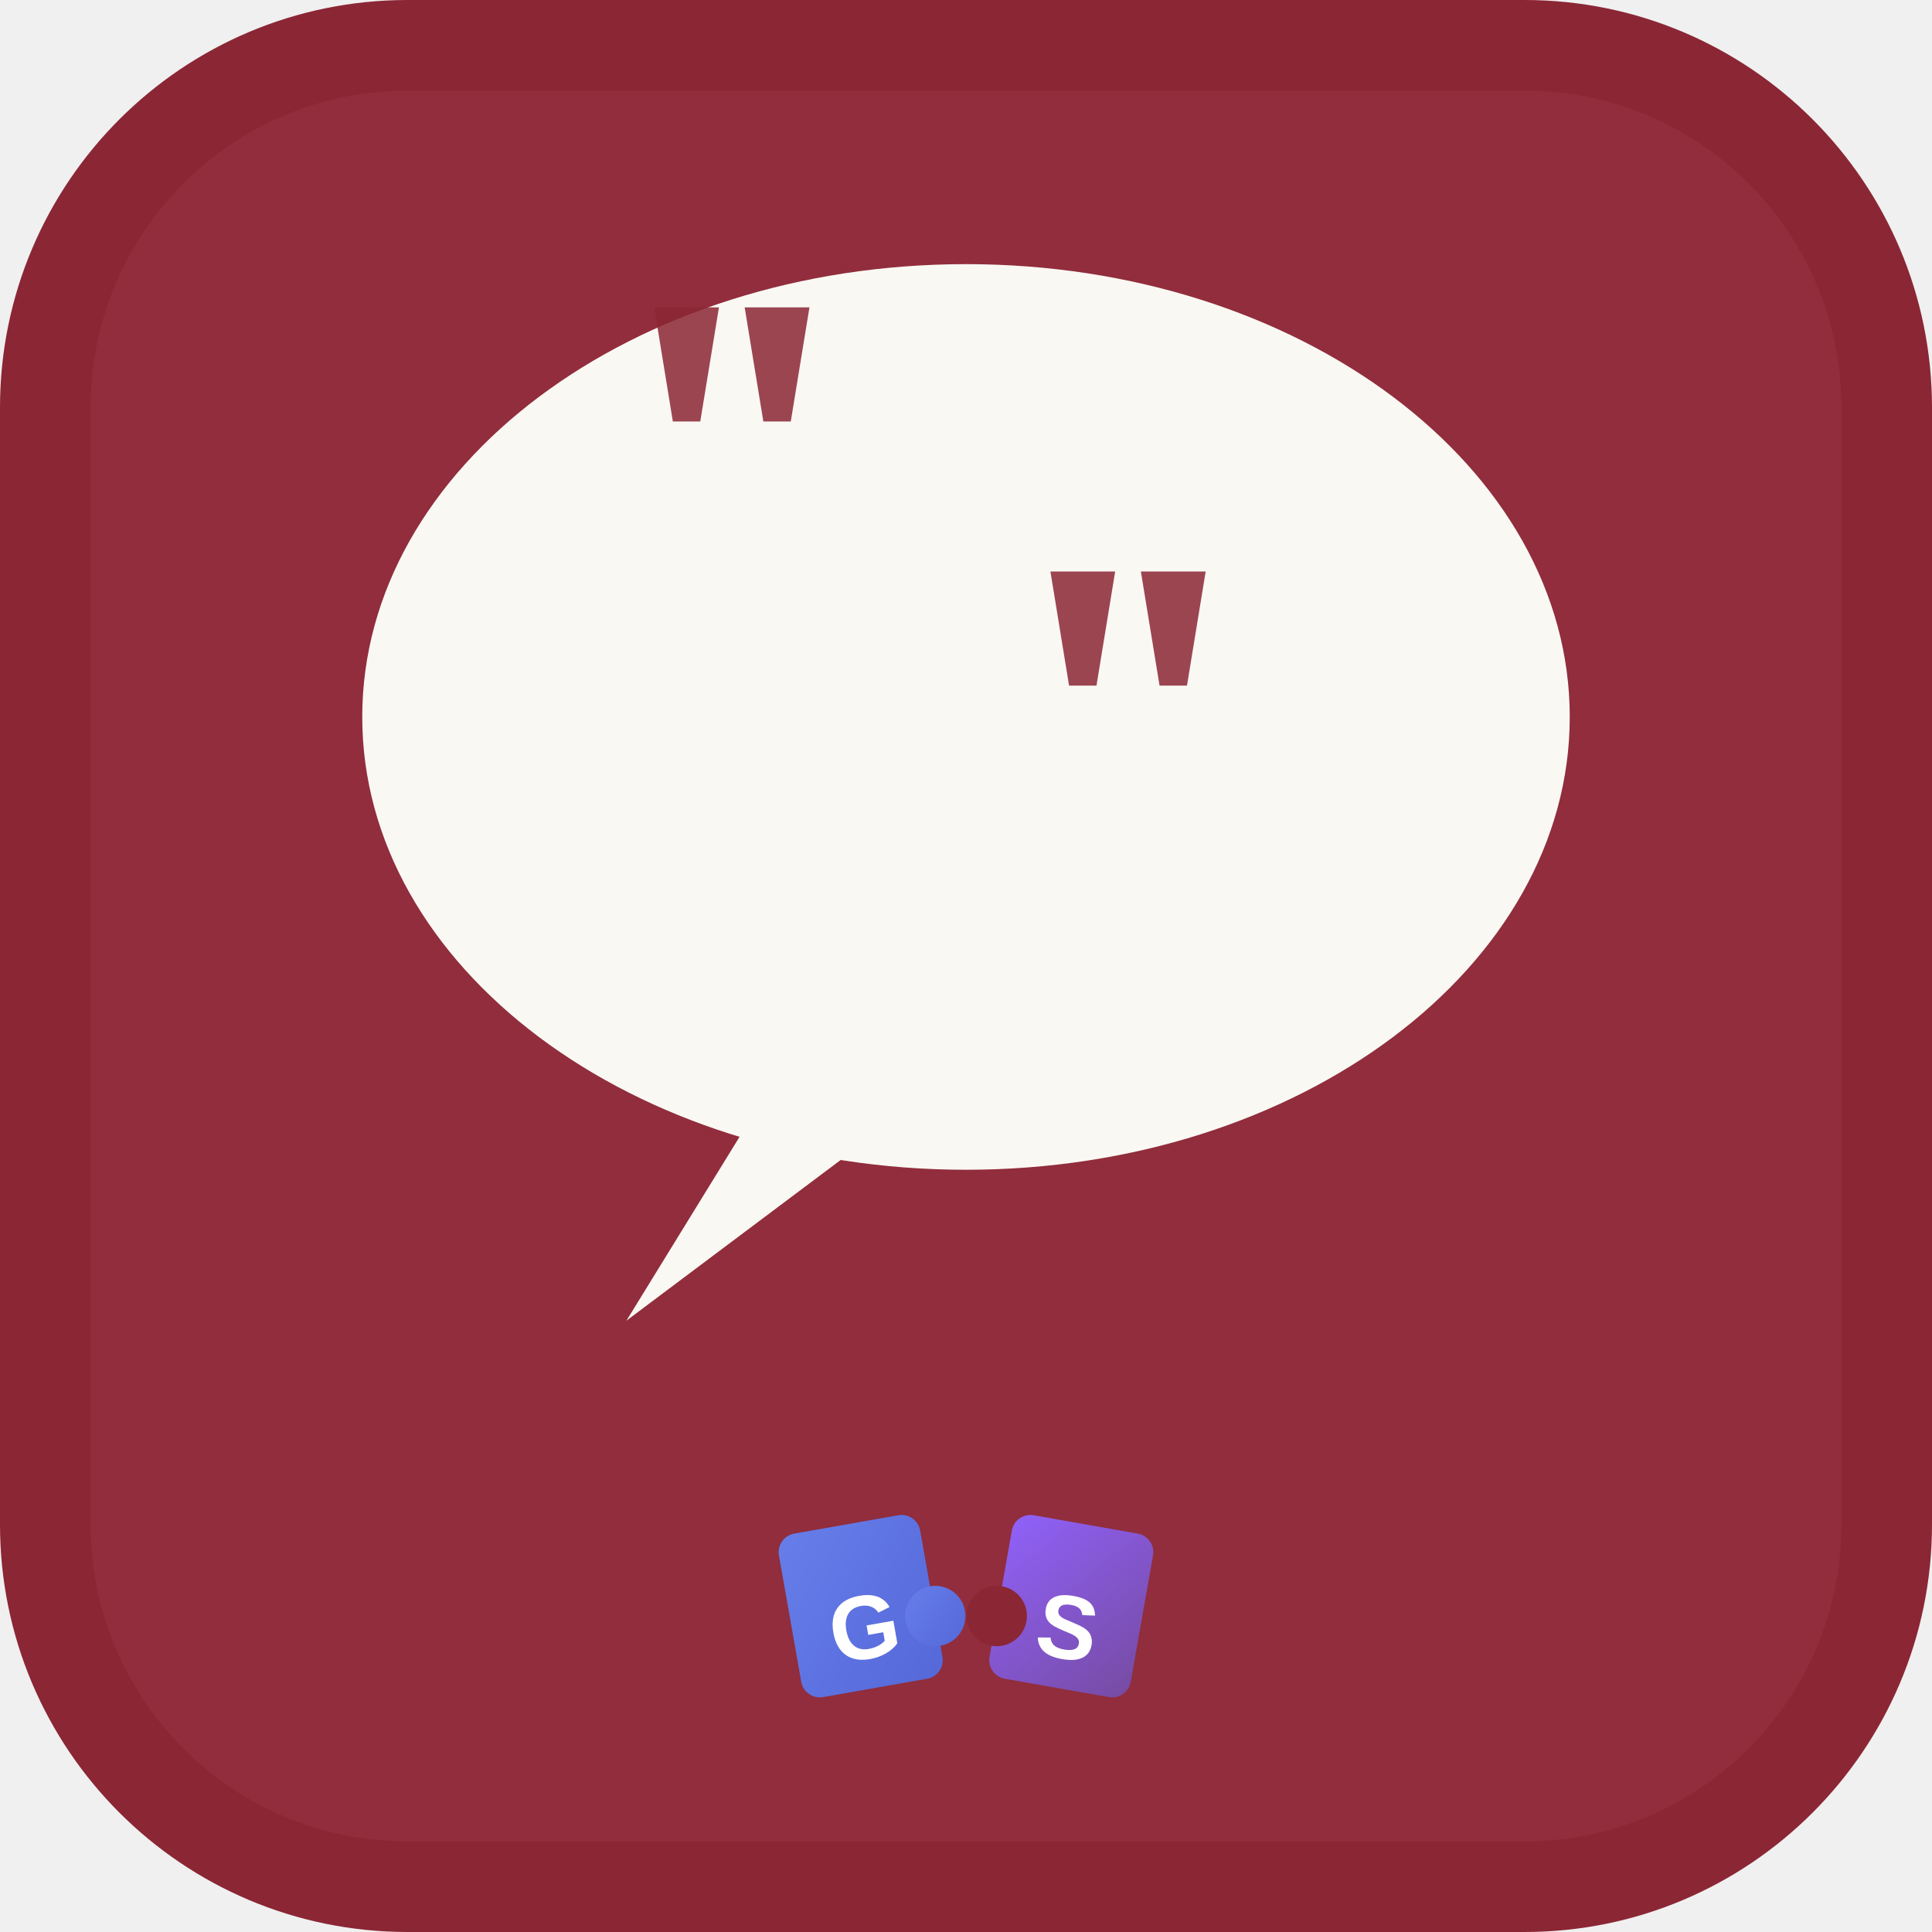
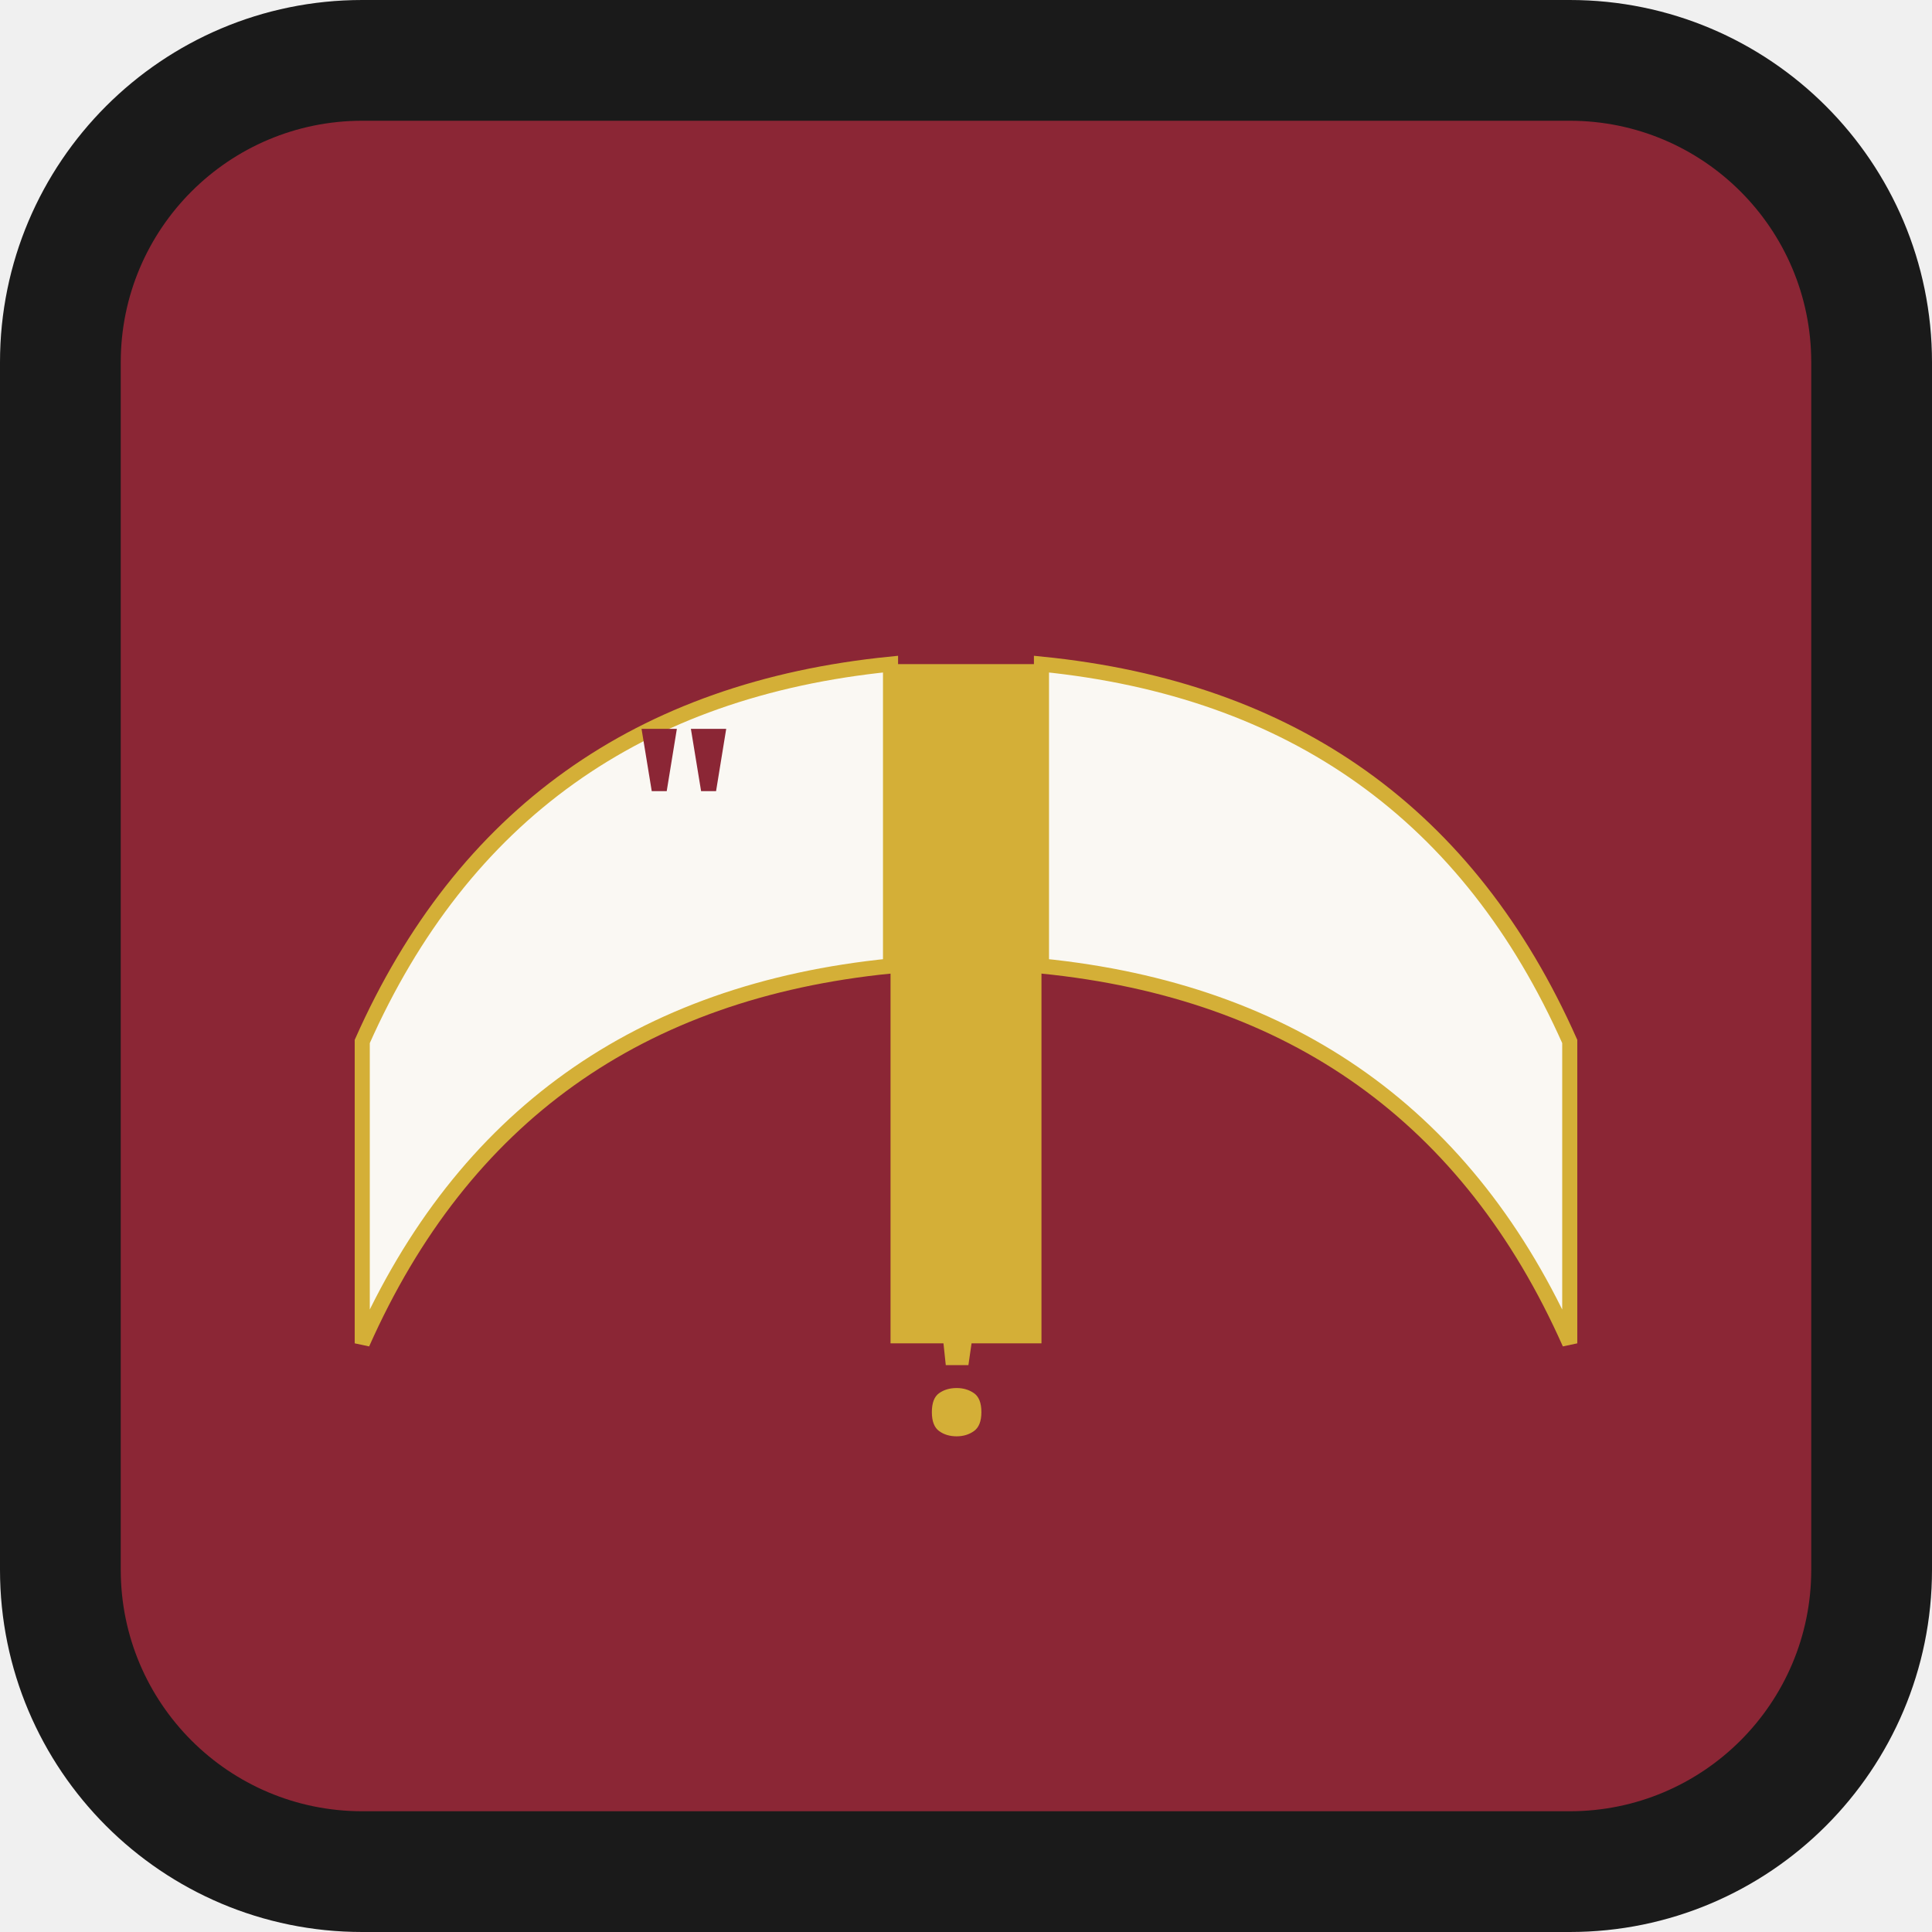
<svg xmlns="http://www.w3.org/2000/svg" viewBox="0 0 512 512">
-   <rect width="512" height="512" rx="108" fill="#8B2635" />
-   <rect x="24" y="24" width="464" height="464" rx="84" fill="#9B3645" opacity="0.4" />
-   <g transform="translate(256, 190)">
-     <ellipse cx="0" cy="0" rx="160" ry="120" fill="#FAF8F3" />
-     <path d="M-50 95 L-90 160 L-10 100 Z" fill="#FAF8F3" />
+   <rect width="512" height="512" rx="96" fill="#1a1a1a" />
+   <rect x="32" y="32" width="448" height="448" rx="64" fill="#8B2635" />
+   <g transform="translate(256, 256)">
+     <path d="M-20 -80 Q-120 -70 -160 20 L-160 100 Q-120 10 -20 0 Z" fill="#FAF8F3" stroke="#D4AF37" stroke-width="4" />
+     <path d="M20 -80 Q120 -70 160 20 L160 100 Q120 10 20 0 Z" fill="#FAF8F3" stroke="#D4AF37" stroke-width="4" />
+     <rect x="-20" y="-80" width="40" height="180" fill="#D4AF37" />
+     <text x="-90" y="-20" font-family="serif" font-size="60" fill="#8B2635" font-weight="bold">"</text>
+     <text x="50" y="60" font-family="serif" font-size="60" fill="#8B2635" font-weight="bold">"</text>
  </g>
-   <g transform="translate(256, 175)">
-     <text x="-90" y="-15" font-family="Georgia, serif" font-size="110" fill="#8B2635" font-weight="bold" opacity="0.85">"</text>
-     <text x="15" y="55" font-family="Georgia, serif" font-size="110" fill="#8B2635" font-weight="bold" opacity="0.85">"</text>
-   </g>
-   <g transform="translate(256, 430)">
-     <defs>
-       <linearGradient id="gPiece" x1="0%" y1="0%" x2="100%" y2="100%">
-         <stop offset="0%" style="stop-color:#667eea" />
-         <stop offset="100%" style="stop-color:#5568d8" />
-       </linearGradient>
-       <linearGradient id="sPiece" x1="0%" y1="0%" x2="100%" y2="100%">
-         <stop offset="0%" style="stop-color:#9061f9" />
-         <stop offset="100%" style="stop-color:#764ba2" />
-       </linearGradient>
-     </defs>
-     <g transform="rotate(10, 18, 0)">
-       <rect x="8" y="-28" width="38" height="44" rx="5" fill="url(#sPiece)" />
-       <circle cx="8" cy="0" r="8" fill="#8B2635" />
-       <text x="27" y="8" font-family="Arial" font-size="24" font-weight="bold" fill="white" text-anchor="middle">S</text>
-     </g>
-     <g transform="rotate(-10, -18, 0)">
-       <rect x="-46" y="-28" width="38" height="44" rx="5" fill="url(#gPiece)" />
-       <circle cx="-8" cy="0" r="8" fill="url(#gPiece)" />
-       <text x="-27" y="8" font-family="Arial" font-size="24" font-weight="bold" fill="white" text-anchor="middle">G</text>
-     </g>
-   </g>
+   <text x="256" y="380" text-anchor="middle" font-family="serif" font-size="80" fill="#D4AF37" font-weight="bold">?</text>
</svg>
